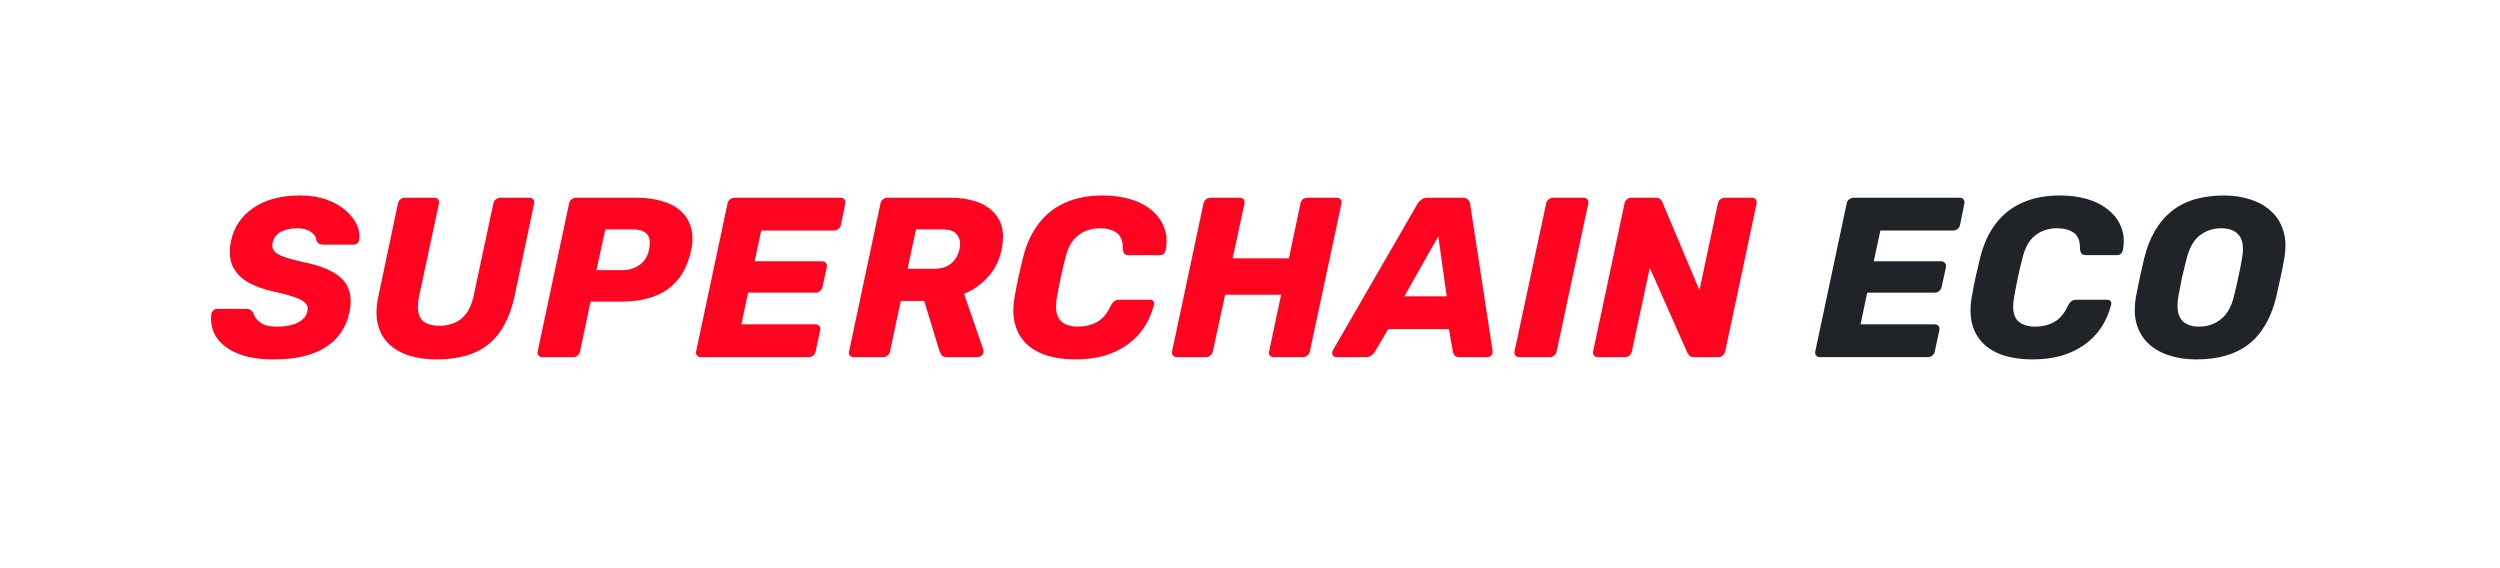
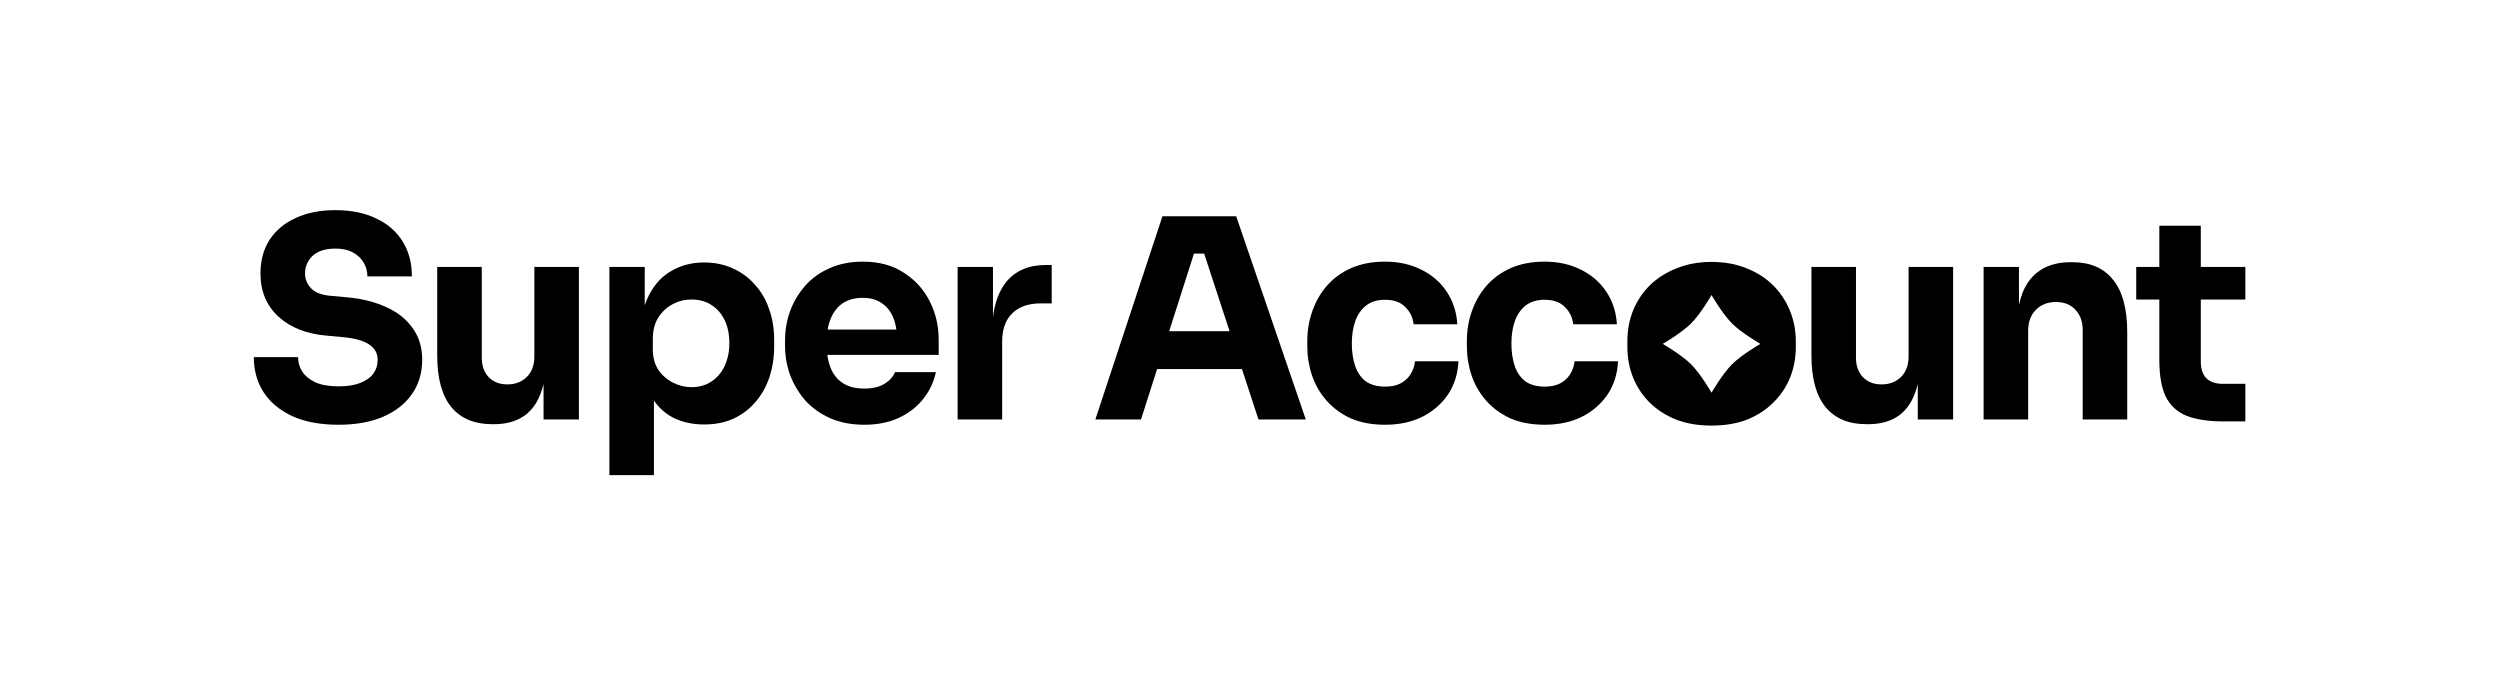
- <svg xmlns="http://www.w3.org/2000/svg" width="238" height="54" viewBox="0 0 238 54" fill="none">
-   <path d="M26.07 34.217C24.625 34.217 23.439 34.014 22.515 33.61C21.604 33.205 20.947 32.67 20.542 32.006C20.152 31.326 20.015 30.611 20.13 29.86C20.159 29.744 20.217 29.643 20.303 29.556C20.405 29.455 20.52 29.404 20.65 29.404H23.425C23.627 29.404 23.772 29.441 23.859 29.513C23.945 29.585 24.032 29.679 24.119 29.795C24.177 30.011 24.292 30.221 24.465 30.423C24.639 30.625 24.877 30.792 25.181 30.922C25.499 31.037 25.889 31.095 26.352 31.095C27.19 31.095 27.862 30.965 28.367 30.705C28.873 30.445 29.169 30.091 29.256 29.643C29.343 29.325 29.285 29.065 29.083 28.863C28.895 28.646 28.555 28.458 28.064 28.299C27.587 28.125 26.944 27.952 26.135 27.779C25.08 27.547 24.213 27.229 23.533 26.825C22.854 26.406 22.377 25.878 22.103 25.242C21.843 24.592 21.806 23.819 21.994 22.923C22.283 21.593 22.999 20.546 24.14 19.78C25.282 18.999 26.763 18.609 28.584 18.609C29.524 18.609 30.355 18.739 31.077 18.999C31.814 19.259 32.428 19.606 32.92 20.04C33.411 20.473 33.765 20.936 33.982 21.427C34.199 21.904 34.271 22.374 34.199 22.836C34.184 22.952 34.127 23.06 34.025 23.161C33.924 23.248 33.809 23.291 33.678 23.291H30.774C30.629 23.291 30.499 23.262 30.384 23.205C30.282 23.147 30.196 23.053 30.123 22.923C30.123 22.605 29.957 22.33 29.625 22.099C29.292 21.853 28.852 21.731 28.302 21.731C27.681 21.731 27.161 21.846 26.742 22.077C26.323 22.294 26.062 22.634 25.961 23.096C25.889 23.385 25.925 23.638 26.07 23.855C26.229 24.072 26.518 24.26 26.937 24.419C27.37 24.578 27.963 24.744 28.714 24.917C29.986 25.163 30.983 25.495 31.706 25.914C32.428 26.319 32.913 26.832 33.158 27.453C33.418 28.075 33.455 28.834 33.267 29.73C32.949 31.204 32.175 32.324 30.947 33.09C29.733 33.841 28.107 34.217 26.07 34.217ZM41.55 34.217C40.625 34.217 39.772 34.101 38.992 33.87C38.226 33.624 37.575 33.256 37.041 32.764C36.521 32.273 36.166 31.652 35.979 30.9C35.791 30.149 35.805 29.253 36.022 28.212L37.886 19.368C37.915 19.209 37.995 19.079 38.125 18.977C38.255 18.876 38.399 18.826 38.558 18.826H41.355C41.514 18.826 41.629 18.876 41.702 18.977C41.788 19.079 41.817 19.209 41.788 19.368L39.902 28.191C39.7 29.13 39.751 29.838 40.054 30.315C40.358 30.777 40.95 31.009 41.831 31.009C42.699 31.009 43.407 30.777 43.956 30.315C44.505 29.838 44.881 29.13 45.083 28.191L46.969 19.368C46.998 19.209 47.078 19.079 47.208 18.977C47.338 18.876 47.475 18.826 47.619 18.826H50.416C50.575 18.826 50.69 18.876 50.763 18.977C50.849 19.079 50.878 19.209 50.849 19.368L48.985 28.212C48.537 30.279 47.713 31.796 46.514 32.764C45.329 33.733 43.674 34.217 41.55 34.217ZM51.621 34C51.477 34 51.361 33.949 51.274 33.848C51.188 33.747 51.159 33.617 51.188 33.458L54.179 19.368C54.208 19.209 54.288 19.079 54.418 18.977C54.548 18.876 54.685 18.826 54.83 18.826H60.596C61.477 18.826 62.272 18.927 62.98 19.129C63.703 19.332 64.303 19.642 64.779 20.061C65.256 20.48 65.589 21.008 65.777 21.644C65.965 22.265 65.972 22.995 65.798 23.833C65.437 25.495 64.7 26.724 63.587 27.518C62.489 28.313 61.008 28.711 59.143 28.711H56.217L55.22 33.458C55.191 33.617 55.111 33.747 54.981 33.848C54.866 33.949 54.728 34 54.569 34H51.621ZM56.781 25.719H59.273C59.866 25.719 60.393 25.56 60.856 25.242C61.333 24.924 61.644 24.44 61.788 23.79C61.86 23.414 61.875 23.082 61.831 22.793C61.788 22.504 61.636 22.273 61.376 22.099C61.13 21.926 60.748 21.839 60.227 21.839H57.626L56.781 25.719ZM66.704 34C66.559 34 66.444 33.949 66.357 33.848C66.27 33.747 66.242 33.617 66.27 33.458L69.262 19.368C69.291 19.209 69.37 19.079 69.5 18.977C69.63 18.876 69.768 18.826 69.912 18.826H80.036C80.195 18.826 80.31 18.876 80.382 18.977C80.469 19.079 80.498 19.209 80.469 19.368L80.057 21.405C80.028 21.564 79.949 21.695 79.819 21.796C79.689 21.897 79.544 21.947 79.385 21.947H72.47L71.841 24.874H78.258C78.417 24.874 78.54 24.932 78.627 25.047C78.713 25.148 78.742 25.279 78.713 25.437L78.301 27.323C78.272 27.468 78.193 27.598 78.063 27.713C77.947 27.815 77.81 27.865 77.651 27.865H71.213L70.584 30.878H77.651C77.81 30.878 77.926 30.929 77.998 31.03C78.085 31.131 78.114 31.261 78.085 31.42L77.651 33.458C77.622 33.617 77.543 33.747 77.413 33.848C77.297 33.949 77.16 34 77.001 34H66.704ZM81.265 34C81.106 34 80.983 33.949 80.896 33.848C80.824 33.747 80.802 33.617 80.831 33.458L83.823 19.368C83.852 19.209 83.931 19.079 84.061 18.977C84.191 18.876 84.336 18.826 84.495 18.826H90.391C92.255 18.826 93.628 19.259 94.51 20.127C95.406 20.979 95.687 22.193 95.355 23.768C95.138 24.794 94.705 25.661 94.054 26.369C93.418 27.078 92.66 27.612 91.778 27.974L93.621 33.306C93.635 33.35 93.642 33.386 93.642 33.415C93.642 33.444 93.635 33.487 93.621 33.545C93.606 33.66 93.541 33.769 93.426 33.87C93.31 33.957 93.187 34 93.057 34H90.196C89.921 34 89.733 33.935 89.632 33.805C89.545 33.66 89.48 33.53 89.437 33.415L87.985 28.646H85.752L84.733 33.458C84.704 33.617 84.625 33.747 84.495 33.848C84.365 33.949 84.22 34 84.061 34H81.265ZM86.402 25.589H88.917C89.596 25.589 90.138 25.423 90.543 25.091C90.947 24.758 91.215 24.303 91.345 23.725C91.46 23.161 91.388 22.706 91.128 22.359C90.882 22.012 90.405 21.839 89.697 21.839H87.204L86.402 25.589ZM102.344 34.217C101.361 34.217 100.472 34.094 99.678 33.848C98.897 33.603 98.247 33.234 97.727 32.743C97.206 32.237 96.845 31.623 96.643 30.9C96.44 30.163 96.419 29.311 96.578 28.342C96.679 27.75 96.802 27.114 96.946 26.435C97.105 25.755 97.257 25.105 97.401 24.484C97.719 23.226 98.211 22.164 98.876 21.297C99.54 20.416 100.378 19.751 101.39 19.303C102.416 18.84 103.623 18.609 105.01 18.609C105.935 18.609 106.795 18.725 107.59 18.956C108.385 19.187 109.057 19.534 109.606 19.996C110.169 20.444 110.574 20.994 110.82 21.644C111.08 22.28 111.13 23.009 110.971 23.833C110.943 23.963 110.878 24.072 110.776 24.159C110.69 24.245 110.581 24.288 110.451 24.288H107.503C107.315 24.288 107.171 24.252 107.07 24.18C106.983 24.093 106.925 23.942 106.896 23.725C106.911 22.973 106.715 22.453 106.311 22.164C105.906 21.875 105.371 21.731 104.707 21.731C103.912 21.731 103.225 21.955 102.647 22.403C102.069 22.836 101.657 23.566 101.412 24.592C101.108 25.777 100.848 26.991 100.631 28.234C100.443 29.26 100.53 29.997 100.891 30.445C101.253 30.878 101.831 31.095 102.626 31.095C103.29 31.095 103.89 30.951 104.425 30.662C104.96 30.373 105.4 29.852 105.747 29.101C105.863 28.884 105.978 28.74 106.094 28.667C106.21 28.581 106.361 28.537 106.549 28.537H109.497C109.627 28.537 109.729 28.581 109.801 28.667C109.873 28.754 109.895 28.863 109.866 28.992C109.664 29.802 109.346 30.532 108.912 31.182C108.493 31.818 107.958 32.367 107.308 32.829C106.672 33.277 105.942 33.624 105.119 33.87C104.295 34.101 103.37 34.217 102.344 34.217ZM112.016 34C111.871 34 111.756 33.949 111.669 33.848C111.582 33.747 111.553 33.617 111.582 33.458L114.574 19.368C114.603 19.209 114.682 19.079 114.812 18.977C114.942 18.876 115.079 18.826 115.224 18.826H118.02C118.179 18.826 118.302 18.876 118.389 18.977C118.476 19.079 118.505 19.209 118.476 19.368L117.348 24.592H122.703L123.808 19.368C123.837 19.209 123.909 19.079 124.025 18.977C124.155 18.876 124.3 18.826 124.459 18.826H127.255C127.414 18.826 127.537 18.876 127.623 18.977C127.71 19.079 127.739 19.209 127.71 19.368L124.697 33.458C124.668 33.617 124.589 33.747 124.459 33.848C124.343 33.949 124.206 34 124.047 34H121.25C121.091 34 120.969 33.949 120.882 33.848C120.81 33.747 120.788 33.617 120.817 33.458L121.966 28.06H116.633L115.462 33.458C115.434 33.617 115.354 33.747 115.224 33.848C115.108 33.949 114.971 34 114.812 34H112.016ZM127.236 34C127.062 34 126.94 33.928 126.867 33.783C126.795 33.639 126.802 33.494 126.889 33.35L134.931 19.433C135.018 19.274 135.141 19.137 135.3 19.021C135.459 18.891 135.661 18.826 135.907 18.826H139.245C139.491 18.826 139.664 18.891 139.765 19.021C139.881 19.137 139.946 19.274 139.96 19.433L142.085 33.35C142.128 33.552 142.092 33.711 141.976 33.827C141.861 33.942 141.731 34 141.586 34H138.963C138.747 34 138.588 33.949 138.486 33.848C138.4 33.747 138.342 33.632 138.313 33.501L137.944 31.334H132.157L130.856 33.545C130.784 33.646 130.683 33.747 130.552 33.848C130.437 33.949 130.271 34 130.054 34H127.236ZM133.696 28.212H137.728L136.926 22.489L133.696 28.212ZM144.637 34C144.478 34 144.355 33.949 144.268 33.848C144.182 33.747 144.153 33.617 144.182 33.458L147.195 19.368C147.224 19.209 147.303 19.079 147.433 18.977C147.563 18.876 147.701 18.826 147.845 18.826H150.772C150.916 18.826 151.032 18.876 151.118 18.977C151.205 19.079 151.234 19.209 151.205 19.368L148.192 33.458C148.163 33.617 148.084 33.747 147.954 33.848C147.838 33.949 147.708 34 147.563 34H144.637ZM152.099 34C151.954 34 151.839 33.949 151.752 33.848C151.665 33.747 151.636 33.617 151.665 33.458L154.657 19.368C154.685 19.209 154.758 19.079 154.873 18.977C155.003 18.876 155.148 18.826 155.307 18.826H157.605C157.836 18.826 157.995 18.876 158.082 18.977C158.168 19.079 158.226 19.165 158.255 19.238L161.788 27.627L163.544 19.368C163.573 19.209 163.653 19.079 163.783 18.977C163.913 18.876 164.05 18.826 164.195 18.826H166.796C166.955 18.826 167.071 18.876 167.143 18.977C167.229 19.079 167.258 19.209 167.229 19.368L164.238 33.458C164.209 33.603 164.13 33.733 164 33.848C163.884 33.949 163.747 34 163.588 34H161.29C161.059 34 160.9 33.949 160.813 33.848C160.726 33.733 160.668 33.646 160.64 33.588L157.063 25.503L155.35 33.458C155.321 33.617 155.242 33.747 155.112 33.848C154.996 33.949 154.859 34 154.7 34H152.099Z" fill="#FF0420" />
-   <path d="M173.246 34C173.101 34 172.986 33.949 172.899 33.848C172.812 33.747 172.784 33.617 172.812 33.458L175.804 19.368C175.833 19.209 175.912 19.079 176.042 18.977C176.172 18.876 176.31 18.826 176.454 18.826H186.578C186.737 18.826 186.852 18.876 186.924 18.977C187.011 19.079 187.04 19.209 187.011 19.368L186.599 21.405C186.57 21.564 186.491 21.695 186.361 21.796C186.231 21.897 186.086 21.947 185.927 21.947H179.012L178.384 24.874H184.8C184.959 24.874 185.082 24.932 185.169 25.047C185.255 25.148 185.284 25.279 185.255 25.437L184.843 27.323C184.815 27.468 184.735 27.598 184.605 27.713C184.489 27.815 184.352 27.865 184.193 27.865H177.755L177.126 30.878H184.193C184.352 30.878 184.468 30.929 184.54 31.03C184.627 31.131 184.656 31.261 184.627 31.42L184.193 33.458C184.164 33.617 184.085 33.747 183.955 33.848C183.839 33.949 183.702 34 183.543 34H173.246ZM193.464 34.217C192.482 34.217 191.593 34.094 190.798 33.848C190.018 33.603 189.367 33.234 188.847 32.743C188.327 32.237 187.966 31.623 187.763 30.9C187.561 30.163 187.539 29.311 187.698 28.342C187.799 27.75 187.922 27.114 188.067 26.435C188.226 25.755 188.377 25.105 188.522 24.484C188.84 23.226 189.331 22.164 189.996 21.297C190.661 20.416 191.499 19.751 192.511 19.303C193.537 18.84 194.743 18.609 196.131 18.609C197.056 18.609 197.915 18.725 198.71 18.956C199.505 19.187 200.177 19.534 200.726 19.996C201.29 20.444 201.695 20.994 201.94 21.644C202.2 22.28 202.251 23.009 202.092 23.833C202.063 23.963 201.998 24.072 201.897 24.159C201.81 24.245 201.702 24.288 201.572 24.288H198.624C198.436 24.288 198.291 24.252 198.19 24.18C198.103 24.093 198.046 23.942 198.017 23.725C198.031 22.973 197.836 22.453 197.431 22.164C197.027 21.875 196.492 21.731 195.827 21.731C195.032 21.731 194.346 21.955 193.768 22.403C193.19 22.836 192.778 23.566 192.532 24.592C192.229 25.777 191.969 26.991 191.752 28.234C191.564 29.26 191.651 29.997 192.012 30.445C192.373 30.878 192.951 31.095 193.746 31.095C194.411 31.095 195.011 30.951 195.545 30.662C196.08 30.373 196.521 29.852 196.868 29.101C196.983 28.884 197.099 28.74 197.215 28.667C197.33 28.581 197.482 28.537 197.67 28.537H200.618C200.748 28.537 200.849 28.581 200.921 28.667C200.994 28.754 201.015 28.863 200.986 28.992C200.784 29.802 200.466 30.532 200.033 31.182C199.614 31.818 199.079 32.367 198.429 32.829C197.793 33.277 197.063 33.624 196.239 33.87C195.415 34.101 194.49 34.217 193.464 34.217ZM209.076 34.217C208.165 34.217 207.32 34.094 206.54 33.848C205.759 33.603 205.102 33.234 204.567 32.743C204.032 32.251 203.649 31.637 203.418 30.9C203.201 30.163 203.172 29.303 203.331 28.32C203.447 27.699 203.57 27.078 203.7 26.456C203.844 25.835 203.989 25.206 204.133 24.57C204.61 22.619 205.47 21.138 206.713 20.127C207.956 19.115 209.632 18.609 211.742 18.609C212.653 18.609 213.491 18.739 214.257 18.999C215.037 19.245 215.695 19.621 216.229 20.127C216.779 20.632 217.162 21.254 217.378 21.991C217.61 22.728 217.638 23.588 217.465 24.57C217.364 25.206 217.241 25.835 217.097 26.456C216.966 27.078 216.829 27.699 216.685 28.32C216.193 30.3 215.326 31.782 214.083 32.764C212.841 33.733 211.171 34.217 209.076 34.217ZM209.358 31.095C210.138 31.095 210.825 30.864 211.417 30.401C212.01 29.939 212.429 29.202 212.674 28.191C212.833 27.555 212.971 26.955 213.086 26.391C213.216 25.828 213.332 25.242 213.433 24.635C213.621 23.624 213.534 22.887 213.173 22.424C212.812 21.962 212.241 21.731 211.46 21.731C210.68 21.731 209.994 21.962 209.401 22.424C208.823 22.887 208.411 23.624 208.165 24.635C208.006 25.242 207.862 25.828 207.732 26.391C207.616 26.955 207.501 27.555 207.385 28.191C207.212 29.202 207.298 29.939 207.645 30.401C207.992 30.864 208.563 31.095 209.358 31.095Z" fill="#202327" />
+ <svg xmlns="http://www.w3.org/2000/svg" width="197" height="54" viewBox="0 0 197 54" fill="none">
+   <path d="M23.027 32.79C24.021 33.244 25.242 33.47 26.689 33.47C28.049 33.47 29.219 33.258 30.199 32.834C31.178 32.41 31.931 31.818 32.458 31.058C32.999 30.283 33.269 29.383 33.269 28.36C33.269 27.366 33.014 26.525 32.502 25.838C32.005 25.136 31.31 24.587 30.418 24.193C29.526 23.783 28.495 23.527 27.326 23.425L26.097 23.315C25.366 23.257 24.84 23.059 24.518 22.723C24.197 22.387 24.036 21.992 24.036 21.539C24.036 21.188 24.123 20.866 24.299 20.574C24.474 20.267 24.738 20.025 25.088 19.85C25.454 19.674 25.9 19.587 26.426 19.587C26.982 19.587 27.442 19.689 27.808 19.894C28.188 20.099 28.473 20.369 28.663 20.705C28.854 21.027 28.949 21.385 28.949 21.78H32.458C32.458 20.727 32.217 19.813 31.734 19.038C31.252 18.249 30.557 17.642 29.65 17.218C28.759 16.779 27.684 16.56 26.426 16.56C25.227 16.56 24.189 16.765 23.312 17.174C22.434 17.569 21.747 18.139 21.25 18.885C20.768 19.631 20.526 20.515 20.526 21.539C20.526 22.957 21.002 24.098 21.952 24.96C22.902 25.823 24.174 26.32 25.768 26.452L26.975 26.561C27.954 26.649 28.663 26.846 29.102 27.154C29.541 27.446 29.76 27.848 29.76 28.36C29.76 28.769 29.643 29.135 29.409 29.456C29.175 29.764 28.832 30.005 28.378 30.18C27.925 30.356 27.362 30.444 26.689 30.444C25.944 30.444 25.337 30.341 24.869 30.136C24.401 29.917 24.05 29.632 23.816 29.281C23.597 28.93 23.487 28.55 23.487 28.141H20C20 29.179 20.256 30.1 20.768 30.904C21.279 31.694 22.032 32.322 23.027 32.79Z" fill="black" />
+   <path d="M35.572 32.089C36.318 32.98 37.385 33.426 38.774 33.426H38.928C39.834 33.426 40.595 33.229 41.209 32.834C41.823 32.439 42.283 31.84 42.591 31.036C42.685 30.796 42.765 30.539 42.832 30.265V33.053H45.617V21.034H42.108V28.097C42.108 28.769 41.911 29.303 41.516 29.698C41.121 30.093 40.609 30.29 39.981 30.29C39.367 30.29 38.877 30.1 38.511 29.72C38.146 29.34 37.963 28.828 37.963 28.184V21.034H34.453V28.009C34.453 29.822 34.826 31.182 35.572 32.089Z" fill="black" />
+   <path fill-rule="evenodd" clip-rule="evenodd" d="M53.02 32.9C52.428 32.586 51.931 32.142 51.529 31.568V37.44H48.02V21.034H50.805V24.059C50.909 23.746 51.033 23.455 51.178 23.184C51.617 22.35 52.209 21.729 52.955 21.32C53.7 20.895 54.541 20.683 55.477 20.683C56.31 20.683 57.063 20.837 57.736 21.144C58.423 21.451 59.008 21.882 59.49 22.438C59.988 22.979 60.361 23.622 60.609 24.368C60.872 25.099 61.004 25.903 61.004 26.781V27.285C61.004 28.148 60.88 28.959 60.631 29.72C60.382 30.465 60.017 31.116 59.534 31.672C59.066 32.227 58.489 32.666 57.802 32.988C57.129 33.295 56.354 33.448 55.477 33.448C54.57 33.448 53.751 33.266 53.02 32.9ZM54.49 30.509C55.089 30.509 55.608 30.363 56.047 30.071C56.5 29.778 56.851 29.369 57.1 28.842C57.348 28.316 57.473 27.709 57.473 27.022C57.473 26.335 57.348 25.735 57.1 25.224C56.851 24.712 56.508 24.317 56.069 24.039C55.63 23.747 55.104 23.601 54.49 23.601C53.963 23.601 53.466 23.725 52.998 23.973C52.531 24.222 52.15 24.58 51.858 25.048C51.58 25.501 51.441 26.057 51.441 26.715V27.526C51.441 28.155 51.587 28.696 51.88 29.149C52.187 29.588 52.574 29.924 53.042 30.158C53.51 30.392 53.993 30.509 54.49 30.509Z" fill="black" />
+   <path fill-rule="evenodd" clip-rule="evenodd" d="M65.393 32.944C66.183 33.295 67.089 33.47 68.113 33.47C69.122 33.47 70.014 33.295 70.789 32.944C71.564 32.593 72.207 32.103 72.719 31.474C73.231 30.846 73.574 30.129 73.749 29.325H70.525C70.379 29.691 70.101 29.997 69.692 30.246C69.283 30.495 68.756 30.619 68.113 30.619C67.411 30.619 66.841 30.473 66.402 30.18C65.963 29.888 65.642 29.479 65.437 28.952C65.323 28.65 65.24 28.321 65.19 27.965H73.969V26.781C73.969 25.684 73.735 24.675 73.267 23.754C72.799 22.818 72.119 22.065 71.227 21.495C70.35 20.91 69.268 20.618 67.981 20.618C67.002 20.618 66.124 20.793 65.349 21.144C64.589 21.48 63.953 21.941 63.441 22.526C62.929 23.111 62.535 23.776 62.257 24.522C61.994 25.253 61.862 26.02 61.862 26.825V27.263C61.862 28.038 61.994 28.799 62.257 29.544C62.535 30.275 62.929 30.941 63.441 31.54C63.968 32.125 64.618 32.593 65.393 32.944ZM65.217 25.969C65.272 25.655 65.352 25.37 65.459 25.114C65.678 24.573 66 24.163 66.424 23.886C66.848 23.608 67.367 23.469 67.981 23.469C68.581 23.469 69.078 23.608 69.473 23.886C69.882 24.149 70.189 24.536 70.394 25.048C70.505 25.325 70.585 25.632 70.636 25.969H65.217Z" fill="black" />
+   <path d="M79.76 24.697C79.233 25.209 78.97 25.955 78.97 26.934V33.053H75.461V21.034H78.246V25.001C78.38 23.869 78.716 22.956 79.255 22.263C79.986 21.341 81.039 20.881 82.413 20.881H82.874V23.907H81.997C81.032 23.907 80.286 24.171 79.76 24.697Z" fill="black" />
+   <path fill-rule="evenodd" clip-rule="evenodd" d="M97.867 29.084L99.167 33.053H102.896L97.412 17.043H91.6L86.314 33.053H89.911L91.179 29.084H97.867ZM96.891 26.101L94.887 19.982H94.085L92.131 26.101H96.891Z" fill="black" />
+   <path d="M109.156 33.47C108.118 33.47 107.211 33.302 106.436 32.966C105.676 32.615 105.04 32.147 104.528 31.562C104.017 30.977 103.636 30.319 103.388 29.588C103.139 28.842 103.015 28.075 103.015 27.285V26.869C103.015 26.05 103.146 25.267 103.41 24.522C103.673 23.761 104.06 23.089 104.572 22.504C105.084 21.919 105.72 21.458 106.48 21.122C107.255 20.786 108.14 20.618 109.134 20.618C110.216 20.618 111.174 20.83 112.007 21.254C112.841 21.663 113.506 22.241 114.003 22.986C114.5 23.732 114.778 24.587 114.837 25.552H111.393C111.335 25.012 111.115 24.558 110.735 24.193C110.37 23.812 109.836 23.622 109.134 23.622C108.549 23.622 108.059 23.769 107.665 24.061C107.284 24.354 106.999 24.756 106.809 25.267C106.619 25.779 106.524 26.386 106.524 27.088C106.524 27.731 106.612 28.316 106.787 28.842C106.963 29.354 107.241 29.756 107.621 30.049C108.016 30.326 108.527 30.465 109.156 30.465C109.624 30.465 110.019 30.385 110.34 30.224C110.677 30.049 110.94 29.815 111.13 29.522C111.335 29.215 111.459 28.864 111.503 28.47H114.924C114.881 29.464 114.603 30.341 114.091 31.102C113.579 31.847 112.899 32.432 112.051 32.856C111.203 33.266 110.238 33.47 109.156 33.47Z" fill="black" />
+   <path d="M119.011 32.966C119.786 33.302 120.693 33.47 121.731 33.47C122.813 33.47 123.778 33.266 124.626 32.856C125.474 32.432 126.154 31.847 126.666 31.102C127.177 30.341 127.455 29.464 127.499 28.47H124.078C124.034 28.864 123.909 29.215 123.705 29.522C123.515 29.815 123.251 30.049 122.915 30.224C122.593 30.385 122.199 30.465 121.731 30.465C121.102 30.465 120.59 30.326 120.195 30.049C119.815 29.756 119.537 29.354 119.362 28.842C119.187 28.316 119.099 27.731 119.099 27.088C119.099 26.386 119.194 25.779 119.384 25.267C119.574 24.756 119.859 24.354 120.239 24.061C120.634 23.769 121.124 23.622 121.709 23.622C122.411 23.622 122.944 23.812 123.31 24.193C123.69 24.558 123.909 25.012 123.968 25.552H127.411C127.353 24.587 127.075 23.732 126.578 22.986C126.081 22.241 125.415 21.663 124.582 21.254C123.749 20.83 122.791 20.618 121.709 20.618C120.715 20.618 119.83 20.786 119.055 21.122C118.295 21.458 117.659 21.919 117.147 22.504C116.635 23.089 116.248 23.761 115.984 24.522C115.721 25.267 115.59 26.05 115.59 26.869V27.285C115.59 28.075 115.714 28.842 115.962 29.588C116.211 30.319 116.591 30.977 117.103 31.562C117.615 32.147 118.251 32.615 119.011 32.966Z" fill="black" />
+   <path d="M147.063 33.426C145.674 33.426 144.606 32.98 143.861 32.089C143.115 31.182 142.742 29.822 142.742 28.009V21.034H146.251V28.184C146.251 28.828 146.434 29.34 146.8 29.72C147.165 30.1 147.655 30.29 148.269 30.29C148.898 30.29 149.41 30.093 149.805 29.698C150.199 29.303 150.397 28.769 150.397 28.097V21.034H153.906V33.053H151.121V30.265C151.054 30.539 150.973 30.796 150.879 31.036C150.572 31.84 150.112 32.439 149.497 32.834C148.883 33.229 148.123 33.426 147.216 33.426H147.063Z" fill="black" />
+   <path d="M159.357 23.118C159.251 23.401 159.163 23.708 159.094 24.04V21.034H156.308V33.053H159.818V26.057C159.818 25.384 160.015 24.843 160.41 24.434C160.819 24.01 161.353 23.798 162.011 23.798C162.654 23.798 163.166 24.003 163.546 24.412C163.926 24.821 164.116 25.348 164.116 25.991V33.053H167.626V26.189C167.626 24.332 167.253 22.95 166.507 22.043C165.776 21.122 164.709 20.662 163.305 20.662H163.151C162.23 20.662 161.448 20.866 160.805 21.276C160.161 21.685 159.679 22.299 159.357 23.118Z" fill="black" />
+   <path d="M175.244 33.207C174.03 33.207 173.051 33.061 172.305 32.768C171.559 32.461 171.011 31.957 170.66 31.255C170.324 30.538 170.155 29.573 170.155 28.36V23.601H168.335V21.034H170.155V17.788H173.423V21.034H176.933V23.601H173.423V28.491C173.423 29.062 173.57 29.5 173.862 29.808C174.169 30.1 174.6 30.246 175.156 30.246H176.933V33.207H175.244Z" fill="black" />
+   <path fill-rule="evenodd" clip-rule="evenodd" d="M134.863 33.536C133.806 33.536 132.867 33.375 132.046 33.052C131.224 32.714 130.527 32.26 129.955 31.687C129.397 31.115 128.972 30.462 128.678 29.729C128.385 28.98 128.238 28.195 128.238 27.374V26.868C128.238 26.031 128.385 25.239 128.678 24.491C128.987 23.728 129.427 23.06 129.999 22.488C130.586 21.916 131.29 21.468 132.112 21.146C132.933 20.808 133.85 20.64 134.863 20.64C135.904 20.64 136.829 20.808 137.636 21.146C138.457 21.468 139.154 21.916 139.726 22.488C140.299 23.06 140.739 23.728 141.047 24.491C141.355 25.239 141.509 26.031 141.509 26.868V27.374C141.509 28.195 141.362 28.98 141.069 29.729C140.775 30.462 140.343 31.115 139.77 31.687C139.213 32.26 138.523 32.714 137.702 33.052C136.88 33.375 135.934 33.536 134.863 33.536ZM134.87 23.249C134.87 23.249 135.719 24.725 136.481 25.486C137.242 26.247 138.718 27.097 138.718 27.097C138.718 27.097 137.242 27.947 136.481 28.708C135.719 29.469 134.87 30.945 134.87 30.945C134.87 30.945 134.02 29.469 133.259 28.708C132.497 27.947 131.021 27.097 131.021 27.097C131.021 27.097 132.497 26.247 133.259 25.486C134.02 24.725 134.87 23.249 134.87 23.249Z" fill="black" />
</svg>
